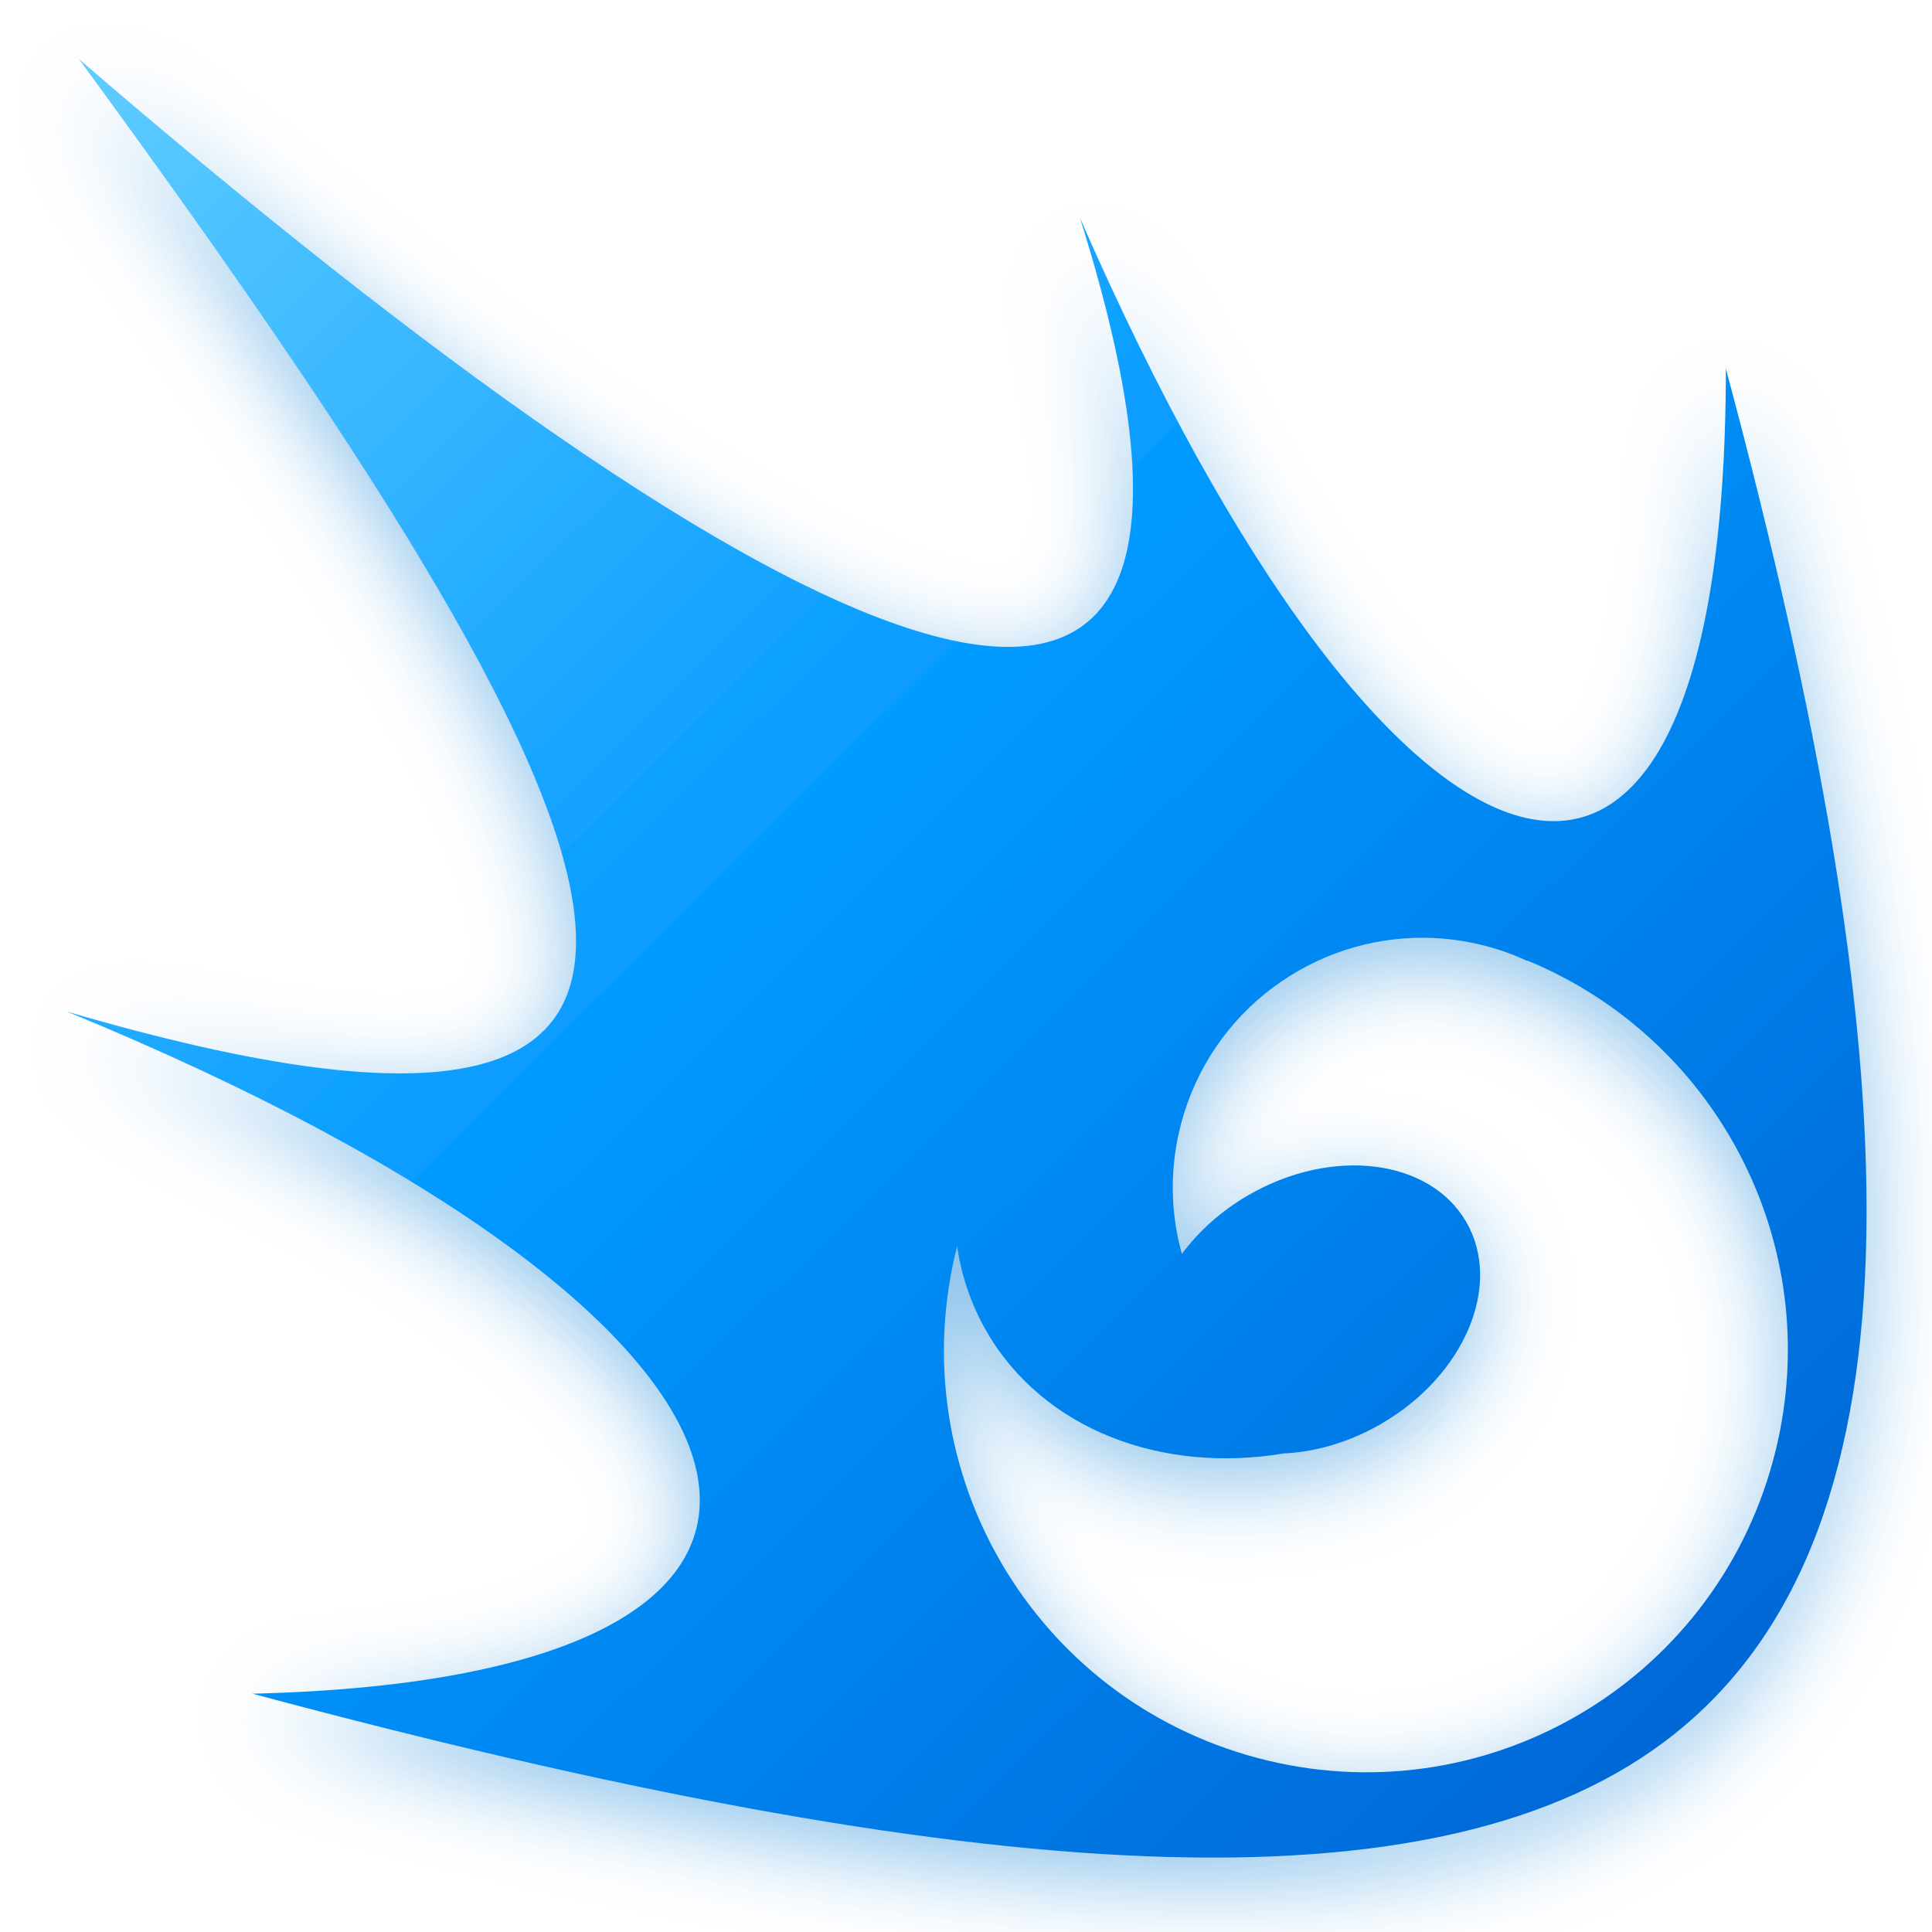
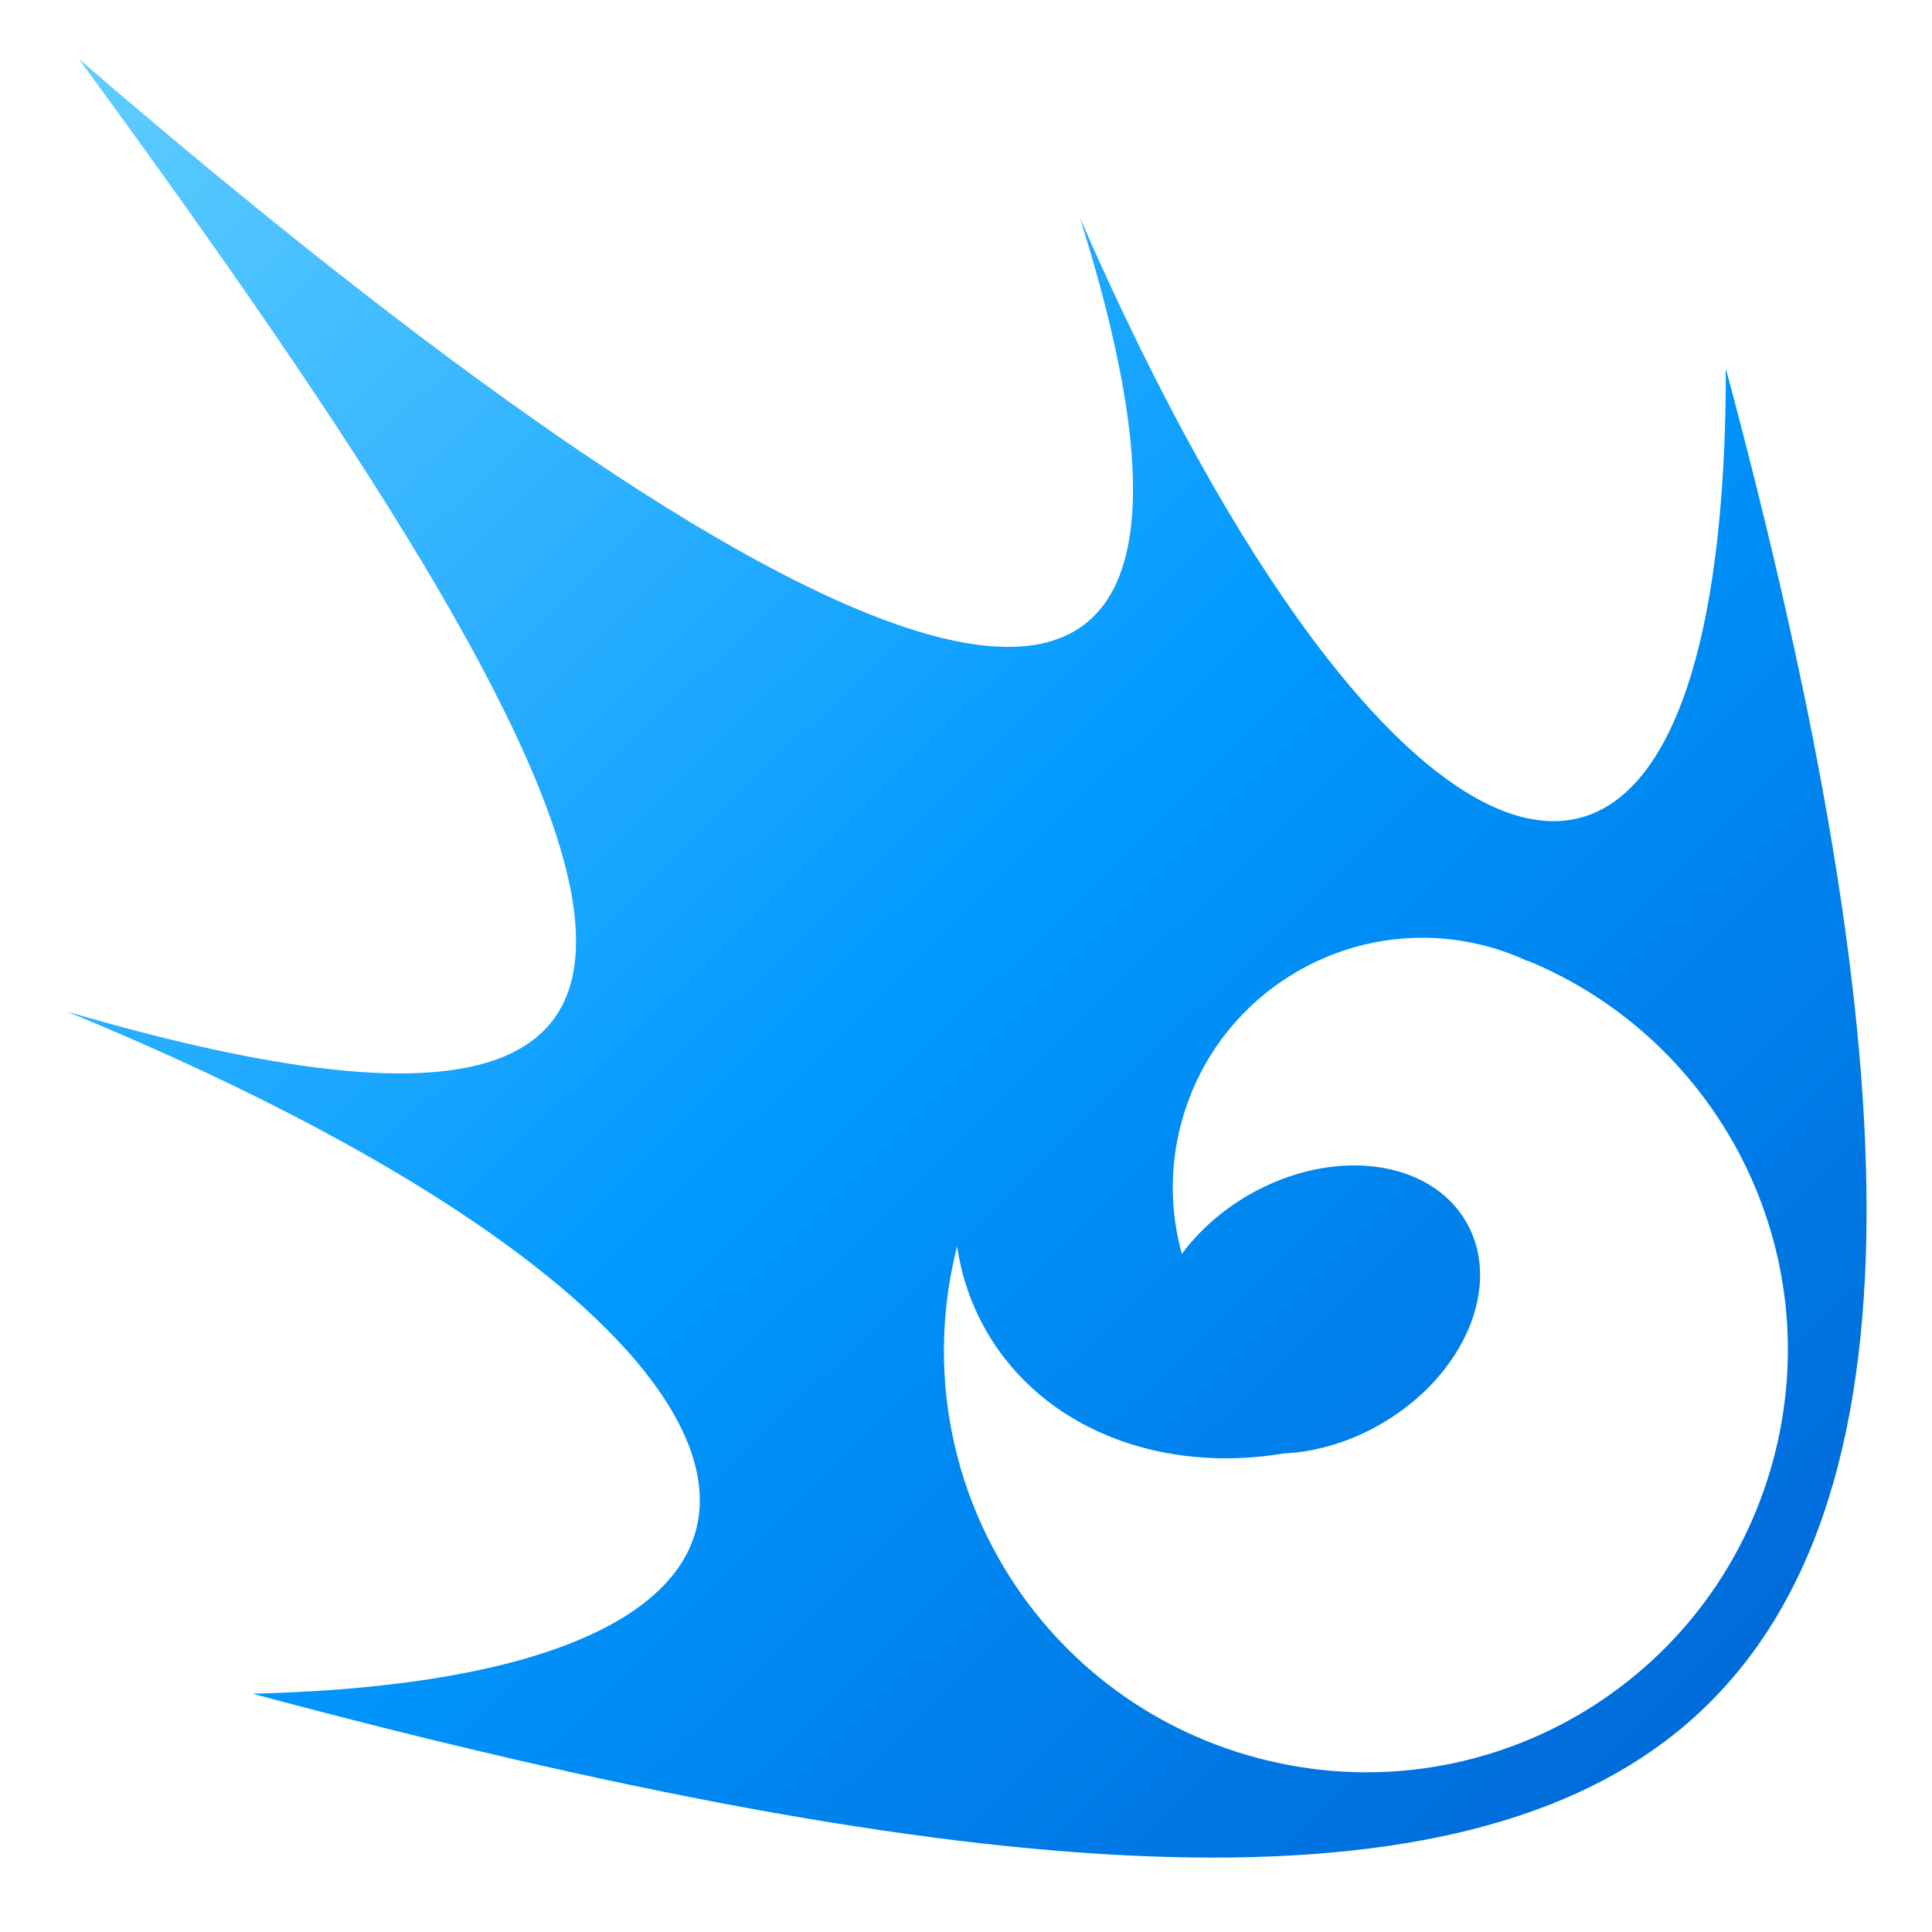
<svg xmlns="http://www.w3.org/2000/svg" width="512" height="512" viewBox="0 0 512 512" fill="none">
  <defs>
-     <linearGradient id="winsideIconGrad" x1="20" y1="15" x2="480" y2="480" gradientUnits="userSpaceOnUse">
+     <linearGradient id="winsideGradient" x1="20" y1="15" x2="490" y2="495" gradientUnits="userSpaceOnUse">
      <stop offset="0%" stop-color="#60CDFF" />
-       <stop offset="45%" stop-color="#0098FF" />
+       <stop offset="50%" stop-color="#0098FF" />
      <stop offset="100%" stop-color="#0062D2" />
    </linearGradient>
-     <filter id="iconGlow" x="-20%" y="-20%" width="140%" height="140%">
-       <feDropShadow dx="0" dy="6" stdDeviation="12" flood-color="#0078D4" flood-opacity="0.45" />
-     </filter>
  </defs>
-   <path fill="url(#winsideIconGrad)" filter="url(#iconGlow)" d="M20.916 15.648c147.945 202 202.556 312.645-3.146 252.438 201.76 82.926 225.515 176.51 49.13 180.76 190.922 51.156 315.057 60.258 377.16 10.43 67.76-54.368 62.6-177.648 13.31-361.6-.002 179.943-88.34 149.935-171.18-39.96 60.246 191.39-81.408 116.353-265.274-42.068zM457.37 97.676v-.008.008zm-79.792 150.84c5.457.054 10.994.79 16.508 2.267 3.763 1.01 7.352 2.34 10.77 3.924-.053-.058-.102-.12-.155-.178 51.248 21.08 79.986 77.264 65.253 132.25-16.008 59.742-77.174 95.054-136.914 79.046-59.29-15.886-94.507-76.24-79.395-135.547 1.144 7.843 3.71 15.465 7.808 22.564 15.038 26.045 46.48 37.745 78.735 32.334 8.387-.382 17.33-2.932 25.75-7.793 22.18-12.807 32.317-36.774 22.642-53.53-9.676-16.76-35.5-19.966-57.682-7.16-7.3 4.214-13.283 9.64-17.697 15.618-3.05-11-3.31-22.928-.14-34.75 7.978-29.778 35.053-49.34 64.518-49.047z" />
+   <path fill="url(#winsideGradient)" d="M20.916 15.648c147.945 202 202.556 312.645-3.146 252.438 201.76 82.926 225.515 176.51 49.13 180.76 190.922 51.156 315.057 60.258 377.16 10.43 67.76-54.368 62.6-177.648 13.31-361.6-.002 179.943-88.34 149.935-171.18-39.96 60.246 191.39-81.408 116.353-265.274-42.068zM457.37 97.676v-.008.008zm-79.792 150.84c5.457.054 10.994.79 16.508 2.267 3.763 1.01 7.352 2.34 10.77 3.924-.053-.058-.102-.12-.155-.178 51.248 21.08 79.986 77.264 65.253 132.25-16.008 59.742-77.174 95.054-136.914 79.046-59.29-15.886-94.507-76.24-79.395-135.547 1.144 7.843 3.71 15.465 7.808 22.564 15.038 26.045 46.48 37.745 78.735 32.334 8.387-.382 17.33-2.932 25.75-7.793 22.18-12.807 32.317-36.774 22.642-53.53-9.676-16.76-35.5-19.966-57.682-7.16-7.3 4.214-13.283 9.64-17.697 15.618-3.05-11-3.31-22.928-.14-34.75 7.978-29.778 35.053-49.34 64.518-49.047z" />
</svg>
